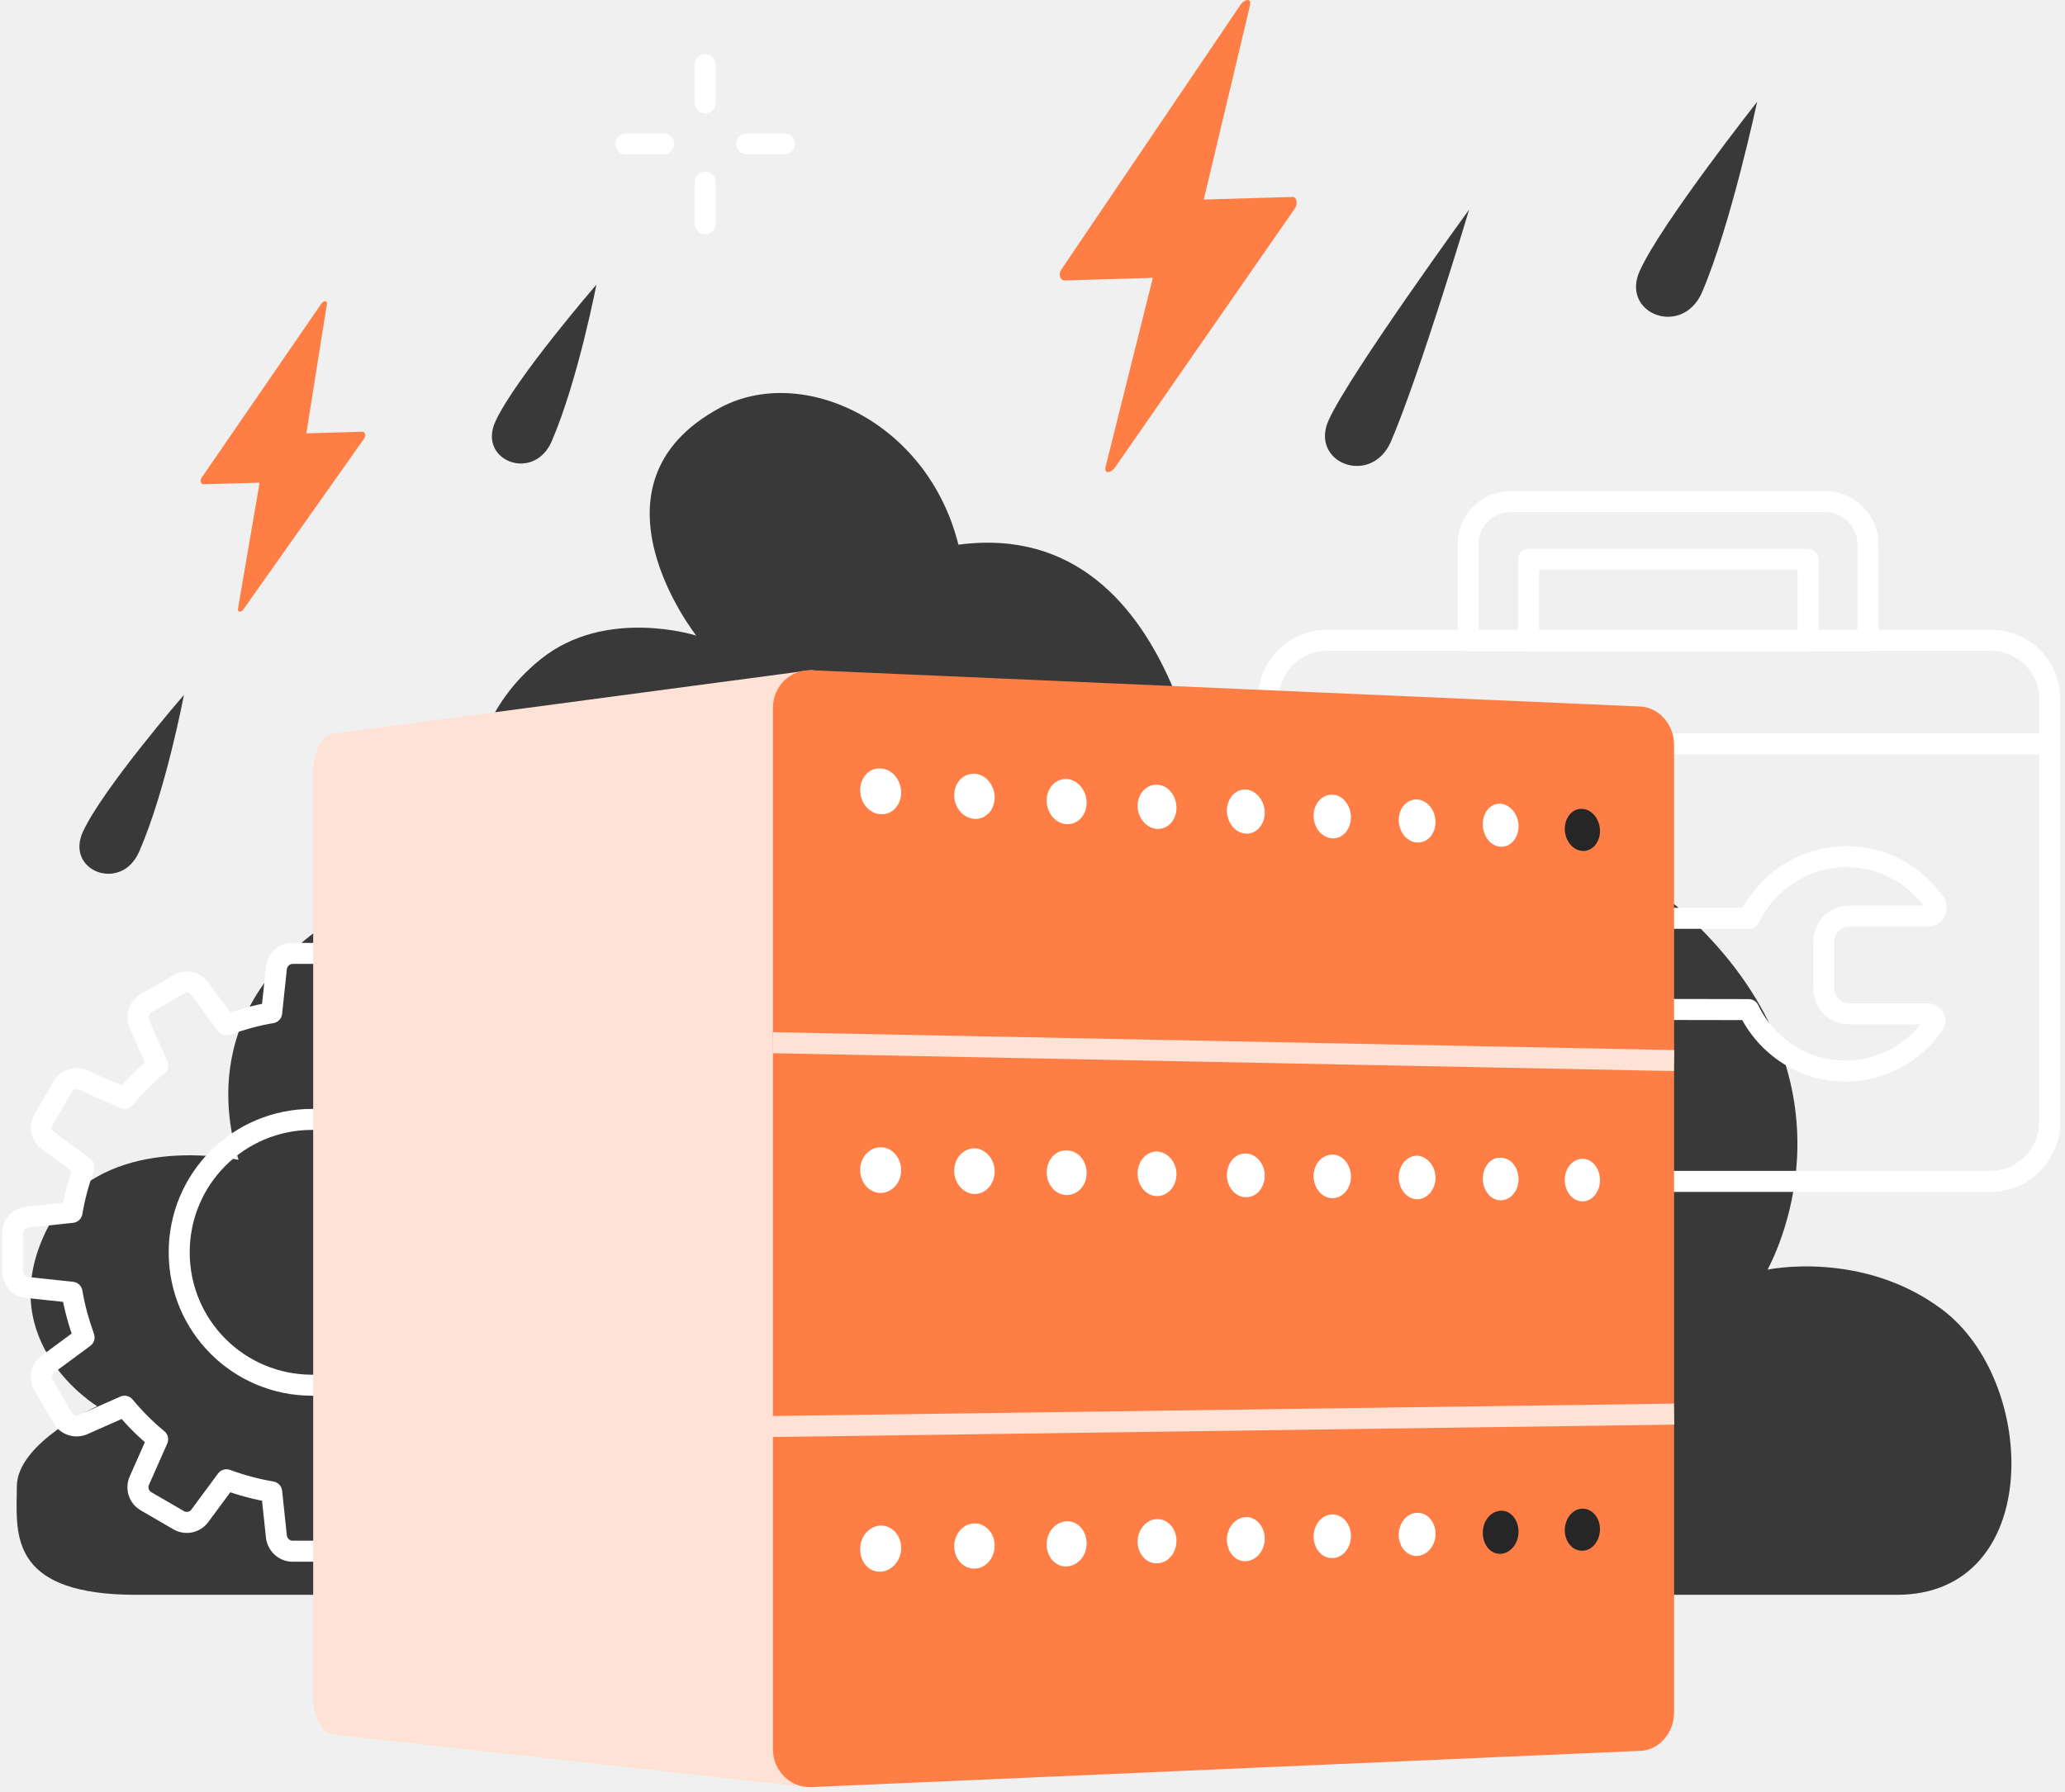
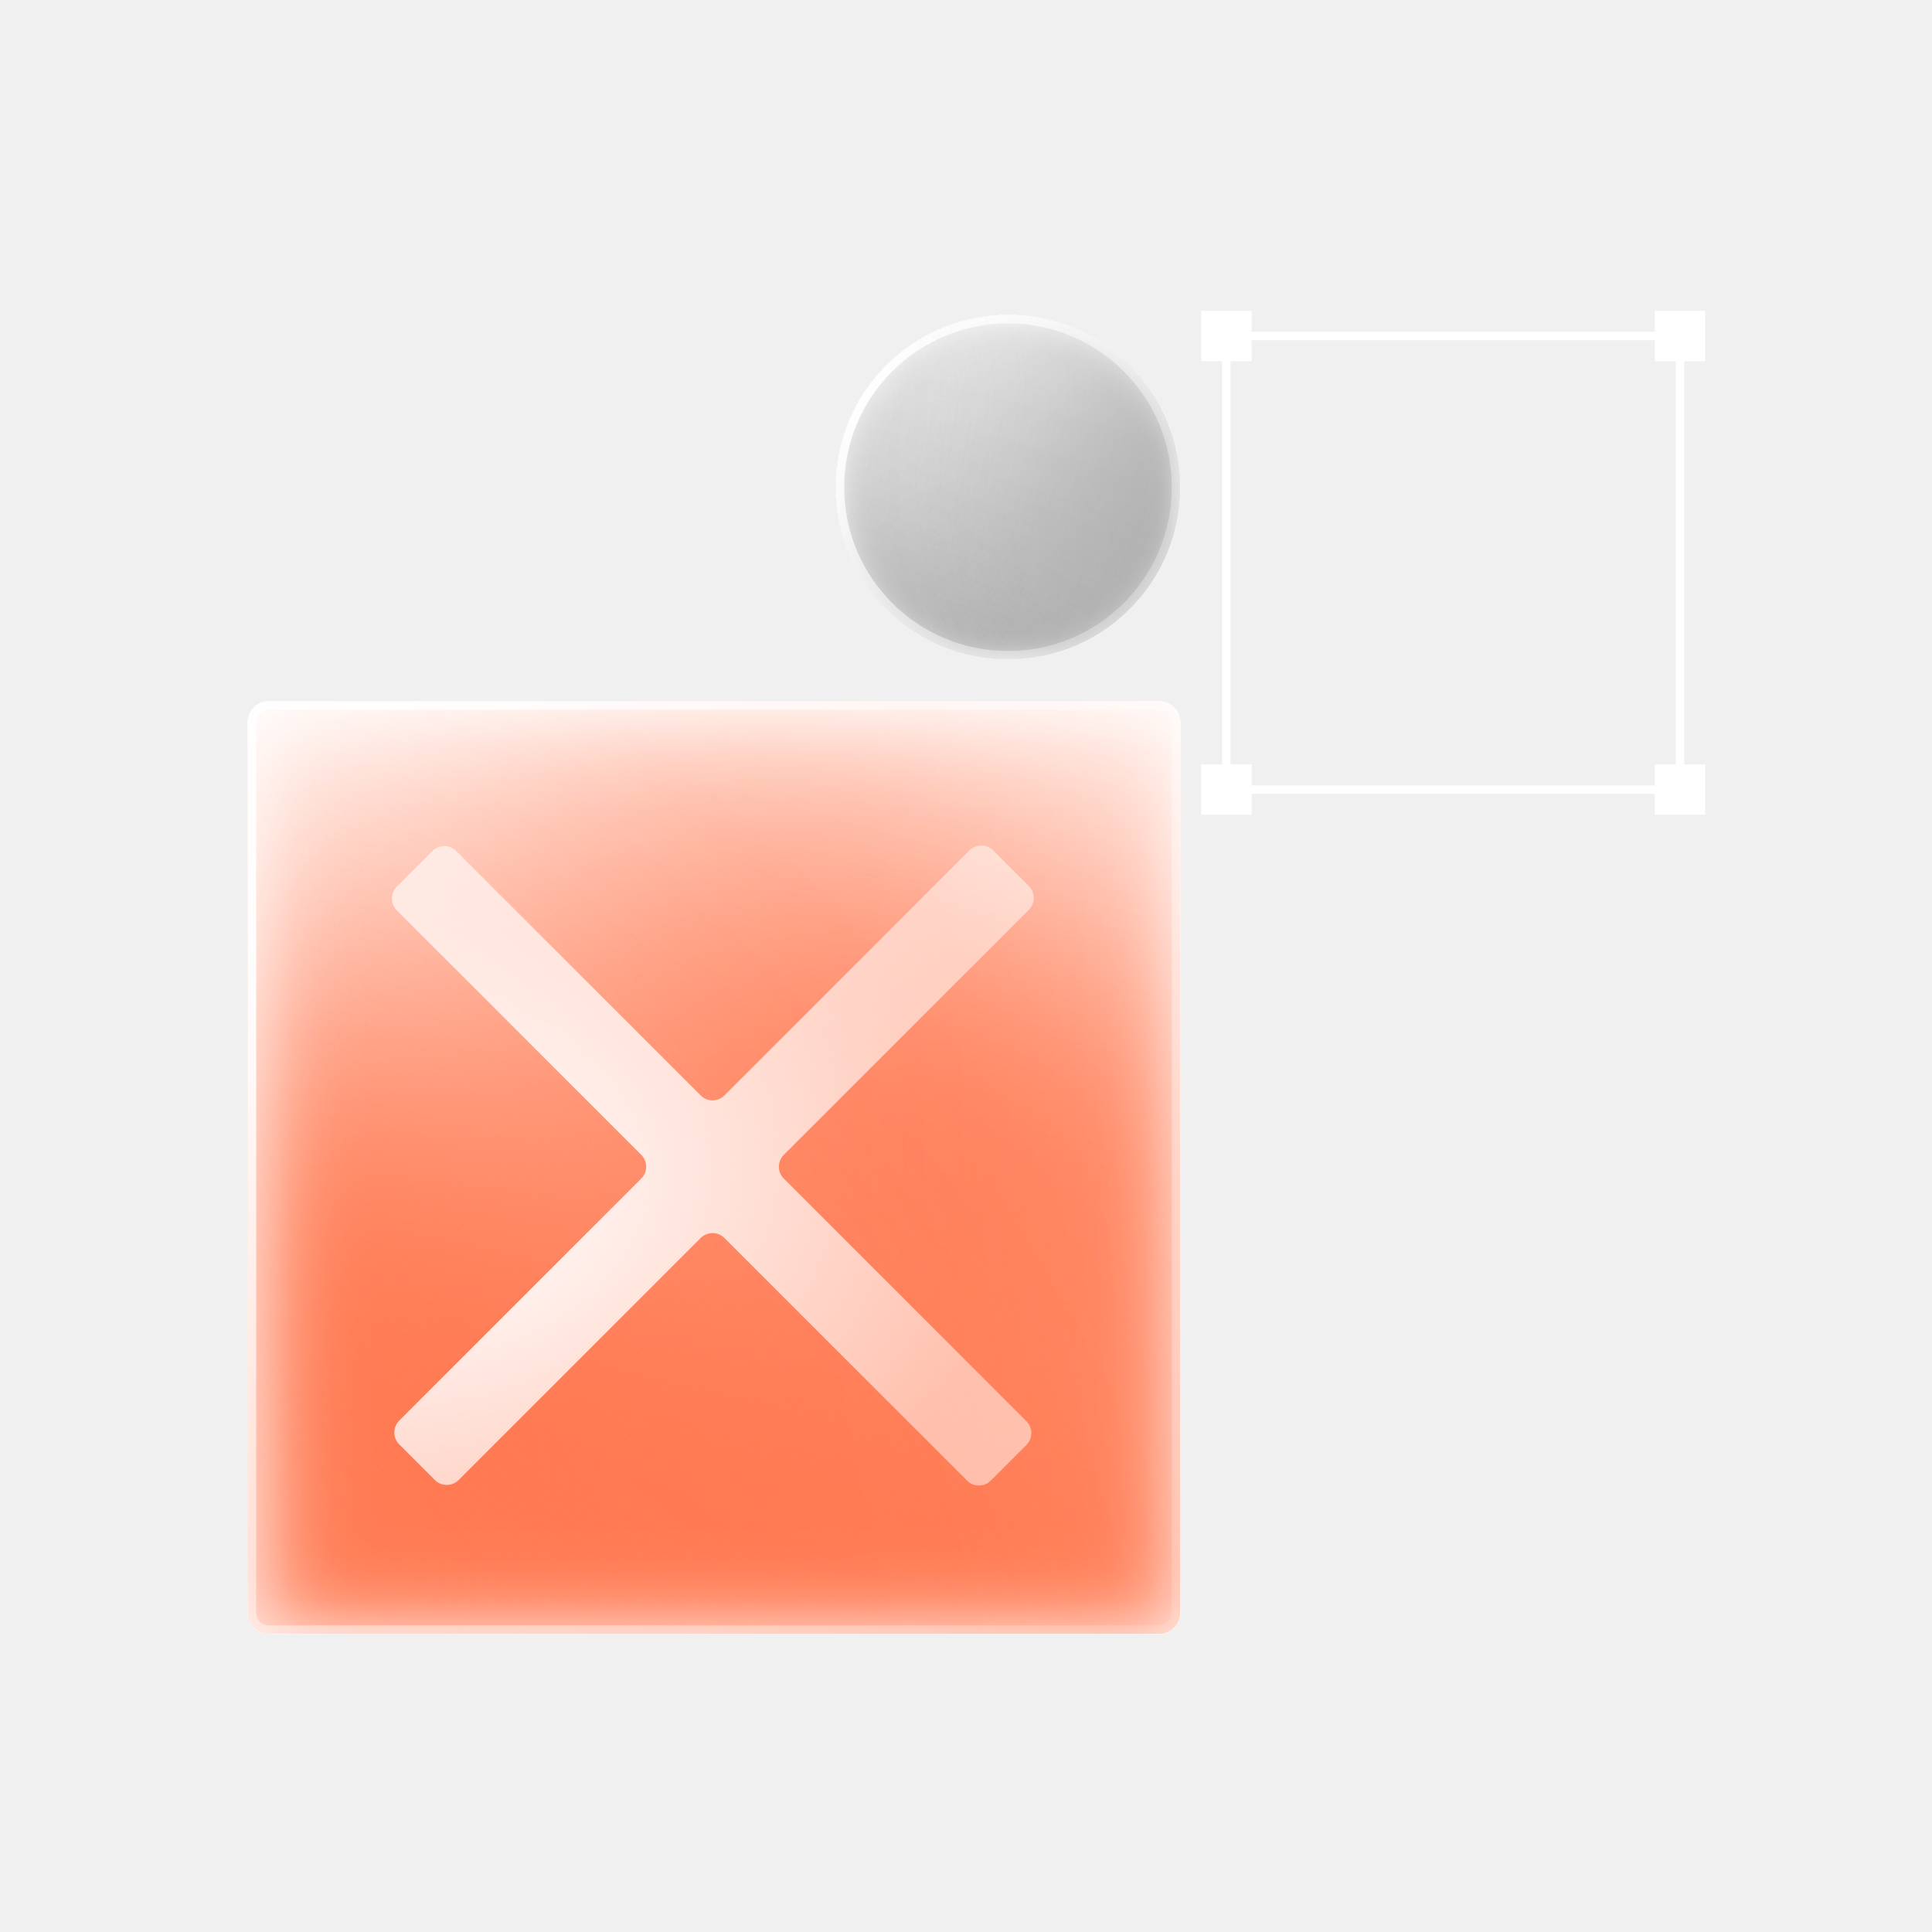
- <svg xmlns="http://www.w3.org/2000/svg" width="393" height="341" fill="none" viewBox="0 0 393 341">
-   <path fill="#393939" fill-rule="evenodd" d="M312.103 51.487c4.1-9 22.3-32.1 22.3-32.1s-5 23.5-10.5 36.3c-3.8 8.6-15.6 4-11.8-4.2Zm-59.201 28.4c4.1-8.9 26.7-40 26.7-40s-9.4 31.4-14.9 44.2c-3.8 8.6-15.6 4-11.8-4.2Zm-217.9 52.398s-15.4 17.8-19.2 26c-3.5 7.5 7.3 11.7 10.7 3.8 5.1-11.7 8.5-29.8 8.5-29.8Zm-9.1 171.302h335.1c28 0 27-40.7 8.5-54.4-15.2-11.3-33.1-7.5-33.1-7.5 3.9-7.5 16.6-38.7-16.4-68.4-25.1-22.6-89.2-10.6-89.2-10.6s-4-64.9-48.4-59c-5.9-23.6-29.8-34.4-45.3-26.1-27.3 14.6-4.6 43.4-4.6 43.4s-17.2-5.5-29.6 4.5c-21.5 17.3-10.8 45.6-10.8 45.6s-9.7-6.4-22.7.4c-32.4 16.9-26.2 42.3-24 49.3-5.6-1.1-28.5-4-36.9 14.1-9.7 20.9 10 32.8 10 32.8s-15.3 6.9-15.3 15.3c0 .595-.01 1.209-.021 1.836-.141 8.231-.322 18.764 22.721 18.764Z" clip-rule="evenodd" />
-   <path stroke="#fff" stroke-linecap="round" stroke-linejoin="round" stroke-width="4" d="M366.803 192.988h-14.9c-2.6 0-4.8-2.1-4.8-4.8v-9c0-2.6 2.1-4.8 4.8-4.8h15c1.3 0 2-1.4 1.3-2.5-3.8-5.5-10.3-9.1-17.6-8.8-7.7.3-14.5 5-17.7 11.7l-58.3.1c-5.1 0-9.5 3.7-9.4 8.8.1 5 4.1 8.4 9.1 8.4l58.5.1c3.3 6.9 10.3 11.7 18.4 11.7 6.8 0 12.9-3.4 16.6-8.6 1-.9.2-2.3-1-2.3v0Z" clip-rule="evenodd" />
-   <path fill="#fff" d="M378.802 222.887a2 2 0 0 0 0 4v-4Zm11.3-9.2 2 .032v-.032h-2Zm-148.5-74.1a2 2 0 0 0 0 4v-4Zm148.4 4a2 2 0 0 0 0-4v4Zm-11.2 79.3h-126.2v4h126.2v-4Zm-126.2 0a9.182 9.182 0 0 1-9.2-9.2h-4c0 7.304 5.896 13.2 13.2 13.2v-4Zm-9.2-9.2v-80.6h-4v80.6h4Zm0-80.6c0-5.096 4.105-9.2 9.2-9.2v-4c-7.304 0-13.2 5.895-13.2 13.2h4Zm9.2-9.2h126.3v-4h-126.3v4Zm126.3 0a9.18 9.18 0 0 1 9.2 9.2h4c0-7.305-5.895-13.2-13.2-13.2v4Zm9.2 9.2v80.6h4v-80.6h-4Zm.001 80.567c-.083 5.127-4.211 9.233-9.301 9.233v4c7.311 0 13.183-5.895 13.3-13.168l-3.999-.065Zm-146.501-70.067h148.4v-4h-148.4v4Zm148.4-4h-148.4v4h148.4v-4Z" />
-   <path stroke="#fff" stroke-linecap="round" stroke-linejoin="round" stroke-width="4" d="M347.402 95.488h-59.9c-4.5 0-8.1 3.6-8.1 8.1v18.4h76.1v-18.4c0-4.4-3.6-8.1-8.1-8.1Z" clip-rule="evenodd" />
-   <path stroke="#fff" stroke-linecap="round" stroke-linejoin="round" stroke-width="4" d="M290.902 106.488h53.2v15.5h-53.2v-15.5Z" clip-rule="evenodd" />
-   <path fill="#393939" d="M113.502 54.188s-15.4 17.8-19.2 26c-3.5 7.5 7.3 11.7 10.7 3.8 5-11.6 8.5-29.8 8.5-29.8Z" />
-   <path fill="#fff" d="m104.902 230.788-1.972.329a2 2 0 0 0 1.762 1.66l.21-1.989Zm-2.3-8.6-1.188-1.608a2 2 0 0 0-.695 2.281l1.883-.673Zm6.9-5.1-1.138-1.645a2.165 2.165 0 0 0-.05.036l1.188 1.609Zm.8-4-1.729 1.004.026.044 1.703-1.048Zm-3.6-6.2-1.736.992.007.012 1.729-1.004Zm-3.9-1.3-.787-1.838-.023.009.81 1.829Zm-7.9 3.5-1.542 1.274a1.999 1.999 0 0 0 2.353.554l-.81-1.828Zm-6.3-6.3-1.828-.81a2 2 0 0 0 .555 2.352l1.273-1.542Zm3.5-7.9 1.829.81.01-.022-1.839-.788Zm-1.3-3.9-1.004 1.729.012.007.992-1.736Zm-6.2-3.6 1.005-1.73-.012-.007-.993 1.737Zm-4 .8-1.6-1.2-.008.011 1.608 1.189Zm-5.1 6.9-.694 1.875c.835.31 1.773.03 2.303-.686l-1.609-1.189Zm-8.6-2.3-1.989.21a2 2 0 0 0 1.66 1.763l.33-1.973Zm-.9-8.5 1.99-.211-.005-.037-1.985.248Zm-13.4 0-1.984-.248-.005.037 1.99.211Zm-.9 8.5.33 1.973a2 2 0 0 0 1.66-1.763l-1.99-.21Zm-8.6 2.3-1.608 1.189a2 2 0 0 0 2.281.694l-.673-1.883Zm-5.1-6.9-1.644 1.138.036.051 1.608-1.189Zm-4-.8 1.005 1.729a.857.857 0 0 0 .044-.026l-1.049-1.703Zm-6.2 3.6.993 1.736.012-.007-1.005-1.729Zm-1.3 3.9-1.838.788.01.022 1.828-.81Zm3.5 7.9 1.274 1.542a2 2 0 0 0 .555-2.352l-1.829.81Zm-6.3 6.3-.81 1.828c.82.364 1.781.137 2.352-.554l-1.542-1.274Zm-7.9-3.5.81-1.829-.022-.009-.788 1.838Zm-3.9 1.3 1.73 1.004.007-.012-1.737-.992Zm-3.6 6.2-1.73-1.004-.006.012 1.736.992Zm.8 4-1.2 1.6.012.008 1.188-1.608Zm6.9 5.1 1.876.694c.31-.834.03-1.773-.687-2.302l-1.189 1.608Zm-2.3 8.6.21 1.989a2 2 0 0 0 1.763-1.66l-1.973-.329Zm-8.5.9-.21-1.989-.038.004.248 1.985Zm-2 12.4-1.536 1.28c.039.047.08.091.122.134l1.414-1.414Zm2 1-.248 1.984.038.005.21-1.989Zm8.5.9 1.973-.329a2 2 0 0 0-1.762-1.66l-.21 1.989Zm2.3 8.6 1.19 1.608a2 2 0 0 0 .694-2.281l-1.884.673Zm-6.9 5.1 1.139 1.644.05-.036-1.189-1.608Zm-.8 4 1.73-1.004a1.022 1.022 0 0 0-.026-.044l-1.704 1.048Zm3.6 6.2 1.737-.992-.007-.012-1.73 1.004Zm3.9 1.3.788 1.838.023-.01-.81-1.828Zm7.9-3.5 1.542-1.274a2 2 0 0 0-2.352-.555l.81 1.829Zm6.3 6.3 1.829.81a2 2 0 0 0-.555-2.352l-1.274 1.542Zm-3.5 7.9-1.828-.81-.01.022 1.838.788Zm1.3 3.9 1.005-1.73-.012-.007-.993 1.737Zm6.2 3.6-1.004 1.729.012.007.992-1.736Zm4-.8 1.6 1.2.009-.011-1.609-1.189Zm5.1-6.9.695-1.876a2 2 0 0 0-2.303.687l1.608 1.189Zm8.6 2.3 1.99-.211a2 2 0 0 0-1.66-1.762l-.33 1.973Zm.9 8.5-1.988.21c0 .013.002.025.004.038l1.984-.248Zm13.4 0 1.985.248.004-.038-1.989-.21Zm.9-8.5-.329-1.973a2 2 0 0 0-1.66 1.762l1.99.211Zm8.6-2.3 1.609-1.189a2.001 2.001 0 0 0-2.281-.695l.672 1.884Zm5.1 6.9 1.645-1.139-.036-.05-1.609 1.189Zm4 .8-1.004-1.73-.044.027 1.048 1.703Zm6.2-3.6-.992-1.737-.012.007 1.004 1.73Zm1.3-3.9 1.839-.788-.01-.022-1.829.81Zm-3.5-7.9-1.273-1.542a2 2 0 0 0-.555 2.352l1.828-.81Zm6.3-6.3.81-1.829a2 2 0 0 0-2.352.555l1.542 1.274Zm7.9 3.5-.81 1.828a.229.229 0 0 0 .023.01l.787-1.838Zm3.9-1.3-1.729-1.004-.007.012 1.736.992Zm3.6-6.2 1.73 1.004.007-.012-1.737-.992Zm-.8-4 1.2-1.6-.011-.009-1.189 1.609Zm-6.9-5.1-1.875-.695a2 2 0 0 0 .687 2.303l1.188-1.608Zm2.3-8.6-.21-1.989a2 2 0 0 0-1.762 1.66l1.972.329Zm8.5-.9-.181-1.992-.029.003.21 1.989Zm2.4-1.7-1.789-.895-.038.083 1.827.812Zm.3-8.6-1.996-.125c-.002.042-.004.083-.004.125h2Zm-31.4 3.601h-2v.015l2-.015Zm28.911-8.69-8.5-.9-.421 3.978 8.5.9.421-3.978Zm-6.738.76c-.524-3.145-1.36-6.063-2.389-8.944l-3.767 1.346c.971 2.718 1.735 5.401 2.211 8.256l3.945-.658Zm-3.084-6.663 6.9-5.1-2.377-3.217-6.9 5.101 2.377 3.216Zm6.85-5.064c2.231-1.545 2.684-4.548 1.365-6.692l-3.407 2.096c.281.456.133 1.052-.235 1.307l2.277 3.289Zm1.391-6.648-3.6-6.2-3.459 2.008 3.6 6.2 3.459-2.008Zm-3.593-6.188c-1.326-2.321-4.131-3.129-6.424-2.146l1.575 3.676a1.091 1.091 0 0 1 1.376.454l3.473-1.984Zm-6.447-2.137-7.9 3.5 1.62 3.657 7.9-3.5-1.62-3.657Zm-5.548 4.055a48.879 48.879 0 0 0-6.568-6.568l-2.547 3.084a44.825 44.825 0 0 1 6.031 6.032l3.084-2.548Zm-6.013-4.216 3.5-7.9-3.657-1.62-3.5 7.9 3.657 1.62Zm3.51-7.922c.982-2.294.174-5.099-2.146-6.425l-1.985 3.473c.48.274.671.869.454 1.376l3.677 1.576Zm-2.134-6.418-6.2-3.6-2.009 3.459 6.2 3.6 2.009-3.459Zm-6.212-3.607a5.08 5.08 0 0 0-6.593 1.337l3.2 2.4a1.08 1.08 0 0 1 1.408-.264l1.985-3.473Zm-6.601 1.348-5.1 6.9 3.217 2.378 5.1-6.9-3.217-2.378Zm-2.797 6.213a49.262 49.262 0 0 0-8.966-2.397l-.657 3.946a45.185 45.185 0 0 1 8.234 2.202l1.389-3.751Zm-7.306-.635-.9-8.5-3.978.421.9 8.5 3.978-.421Zm-.904-8.537c-.319-2.549-2.424-4.552-5.085-4.552v4c.54 0 1.034.397 1.116 1.048l3.969-.496Zm-5.085-4.552h-7.2v4h7.2v-4Zm-7.2 0c-2.66 0-4.766 2.003-5.084 4.552l3.969.496c.081-.651.575-1.048 1.115-1.048v-4Zm-5.088 4.589-.9 8.5 3.977.421.9-8.5-3.977-.421Zm.76 6.738c-3.146.524-6.063 1.36-8.944 2.389l1.345 3.767c2.719-.971 5.401-1.735 8.256-2.21l-.657-3.946Zm-6.663 3.084-5.1-6.9-3.217 2.378 5.1 6.9 3.217-2.378Zm-5.064-6.85c-1.545-2.231-4.549-2.684-6.693-1.364l2.096 3.406c.457-.281 1.053-.133 1.308.235l3.289-2.277Zm-6.649-1.391-6.2 3.6 2.009 3.459 6.2-3.6-2.009-3.459Zm-6.188 3.593c-2.32 1.326-3.129 4.131-2.146 6.425l3.677-1.576a1.09 1.09 0 0 1 .454-1.376l-1.985-3.473Zm-2.136 6.447 3.5 7.9 3.657-1.62-3.5-7.9-3.657 1.62Zm4.055 5.548a48.879 48.879 0 0 0-6.569 6.568l3.084 2.548a44.825 44.825 0 0 1 6.032-6.032l-2.547-3.084Zm-4.216 6.013-7.9-3.5-1.62 3.657 7.9 3.5 1.62-3.657Zm-7.923-3.509c-2.293-.983-5.098-.175-6.424 2.146l3.473 1.984a1.09 1.09 0 0 1 1.376-.454l1.575-3.676Zm-6.417 2.134-3.6 6.2 3.459 2.008 3.6-6.2-3.46-2.008Zm-3.607 6.212a5.079 5.079 0 0 0 1.336 6.592l2.4-3.2a1.08 1.08 0 0 1-.263-1.408l-3.473-1.984Zm1.348 6.6 6.9 5.1 2.377-3.216-6.9-5.101-2.377 3.217Zm6.213 2.797a49.236 49.236 0 0 0-2.397 8.966l3.945.658a45.253 45.253 0 0 1 2.203-8.235l-3.751-1.389Zm-.635 7.306-8.5.9.42 3.978 8.5-.9-.42-3.978Zm-8.538.904c-2.549.319-4.552 2.425-4.552 5.085h4c0-.54.397-1.034 1.048-1.116l-.496-3.969Zm-4.552 5.085v7.2h4v-7.2h-4Zm0 7.2c0 1.341.515 2.482 1.264 3.38l3.073-2.561c-.251-.301-.337-.561-.337-.819h-4Zm1.386 3.514c.766.766 1.862 1.407 3.166 1.57l.496-3.969a1.48 1.48 0 0 1-.833-.429l-2.829 2.828Zm3.204 1.575 8.5.9.42-3.978-8.5-.9-.42 3.978Zm6.738-.76c.524 3.145 1.36 6.062 2.389 8.944l3.767-1.346c-.971-2.719-1.735-5.401-2.21-8.256l-3.946.658Zm3.084 6.662-6.9 5.1 2.377 3.217 6.9-5.1-2.377-3.217Zm-6.85 5.064c-2.232 1.545-2.684 4.549-1.365 6.693l3.407-2.096c-.281-.456-.134-1.053.235-1.308l-2.277-3.289Zm-1.391 6.649 3.6 6.2 3.459-2.008-3.6-6.2-3.46 2.008Zm3.593 6.188c1.326 2.321 4.131 3.129 6.424 2.146l-1.575-3.676a1.09 1.09 0 0 1-1.376-.454l-3.473 1.984Zm6.447 2.136 7.9-3.5-1.62-3.657-7.9 3.5 1.62 3.657Zm5.547-4.054a48.937 48.937 0 0 0 6.569 6.568l2.547-3.084a44.884 44.884 0 0 1-6.032-6.032l-3.084 2.548Zm6.014 4.216-3.5 7.9 3.657 1.62 3.5-7.9-3.657-1.62Zm-3.51 7.922c-.983 2.293-.175 5.098 2.146 6.424l1.985-3.473a1.09 1.09 0 0 1-.454-1.375l-3.677-1.576Zm2.134 6.417 6.2 3.6 2.009-3.459-6.2-3.6-2.009 3.459Zm6.212 3.607a5.078 5.078 0 0 0 6.592-1.336l-3.2-2.4a1.079 1.079 0 0 1-1.407.263l-1.985 3.473Zm6.6-1.347 5.1-6.9-3.216-2.378-5.1 6.9 3.217 2.378Zm2.798-6.214a49.264 49.264 0 0 0 8.965 2.398l.658-3.946a45.187 45.187 0 0 1-8.234-2.203l-1.39 3.751Zm7.306.635.9 8.5 3.977-.421-.9-8.5-3.977.421Zm.904 8.538c.318 2.549 2.424 4.552 5.084 4.552v-4c-.54 0-1.034-.397-1.115-1.048l-3.97.496Zm5.084 4.552h7.2v-4h-7.2v4Zm7.2 0c2.66 0 4.766-2.003 5.085-4.552l-3.97-.496c-.08.651-.575 1.048-1.115 1.048v4Zm5.09-4.59.9-8.5-3.978-.421-.9 8.5 3.977.421Zm-.76-6.737c3.144-.525 6.062-1.361 8.943-2.39l-1.345-3.767c-2.72.971-5.402 1.735-8.257 2.211l.658 3.946Zm6.662-3.084 5.1 6.9 3.217-2.378-5.1-6.9-3.217 2.378Zm5.064 6.849c1.545 2.232 4.549 2.684 6.692 1.365l-2.096-3.406c-.456.28-1.052.133-1.307-.236l-3.289 2.277Zm6.649 1.391 6.2-3.6-2.009-3.459-6.2 3.6 2.009 3.459Zm6.188-3.593c2.32-1.326 3.128-4.131 2.146-6.424l-3.677 1.576a1.09 1.09 0 0 1-.454 1.375l1.985 3.473Zm2.136-6.446-3.5-7.9-3.657 1.62 3.5 7.9 3.657-1.62Zm-4.055-5.548a48.937 48.937 0 0 0 6.568-6.568l-3.084-2.548a44.884 44.884 0 0 1-6.031 6.032l2.547 3.084Zm4.216-6.014 7.9 3.5 1.62-3.657-7.9-3.5-1.62 3.657Zm7.923 3.51c2.293.983 5.098.175 6.424-2.146l-3.473-1.984a1.091 1.091 0 0 1-1.376.454l-1.575 3.676Zm6.417-2.134 3.6-6.2-3.459-2.008-3.6 6.2 3.459 2.008Zm3.607-6.212a5.078 5.078 0 0 0-1.337-6.592l-2.4 3.2c.403.302.557.894.264 1.408l3.473 1.984Zm-1.348-6.601-6.9-5.1-2.377 3.217 6.9 5.1 2.377-3.217Zm-6.213-2.797a49.162 49.162 0 0 0 2.397-8.965l-3.945-.658a45.254 45.254 0 0 1-2.203 8.234l3.751 1.389Zm.635-7.305 8.5-.9-.421-3.978-8.5.9.421 3.978Zm8.47-.897a4.925 4.925 0 0 0 4.047-2.88l-3.655-1.624a.926.926 0 0 1-.754.52l.362 3.984Zm4.008-2.798c.367-.734.511-1.554.511-2.294h-4c0 .259-.056.44-.089.505l3.578 1.789Zm.511-2.294v-7.2h-4v7.2h4Zm-.004-7.075c.174-2.774-1.922-4.894-4.448-5.21l-.496 3.969c.675.085.979.565.952.991l3.992.25Zm-58.695 26.776c-12.896 0-23.3-10.404-23.3-23.3h-4c0 15.105 12.195 27.3 27.3 27.3v-4Zm-23.3-23.3c0-12.895 10.404-23.3 23.3-23.3v-4c-15.105 0-27.3 12.196-27.3 27.3h4Zm23.3-23.3c12.895 0 23.3 10.405 23.3 23.3h4c0-15.104-12.196-27.3-27.3-27.3v4Zm23.3 23.315c.091 12.871-10.392 23.285-23.3 23.285v4c15.091 0 27.408-12.185 27.3-27.314l-4 .029Z" />
-   <path fill="#FF7E46" fill-rule="evenodd" d="m229.102 37.988 16.9-.5c.8 0 1 1.2.5 2.1l-34.3 49.4c-.8 1.1-2.1 1.3-1.8-.1l9-36-16.9.5c-.8-.1-1.1-1.2-.5-2.1l34.1-50.4c.8-1.1 2.1-1.3 1.8.1l-8.8 37Zm-170.8 44.498 10.7-.3c.5 0 .7.8.3 1.3l-22.9 32.4c-.4.7-1.3.8-1.1-.1l4.1-23.9-10.7.3c-.5 0-.7-.8-.3-1.3l22.7-33c.4-.7 1.3-.8 1.1.1l-3.9 24.5Z" clip-rule="evenodd" />
-   <path fill="#fff" d="M136.201 12.29a2 2 0 1 0-4 0h4Zm-4 7.3a2 2 0 0 0 4 0h-4Zm4.001 15.098a2 2 0 1 0-4 0h4Zm-4 7.9a2 2 0 0 0 4 0h-4Zm17.1-13.197a2 2 0 0 0 0-4v4Zm-7.2-4a2 2 0 1 0 0 4v-4Zm-15.8 4a2 2 0 0 0 0-4v4Zm-7.2-4a2 2 0 1 0 0 4v-4Zm13.099-13.102v7.3h4v-7.3h-4Zm.001 22.399v7.9h4v-7.9h-4Zm17.1-9.297h-7.2v4h7.2v-4Zm-23 0h-7.2v4h7.2v-4Z" />
-   <path fill="#FFE2D6" d="m63.302 330.188 90.9 10.1c2.3.2 4.3-3.1 4.3-7.2v-198.3c0-4.2-1.9-7.4-4.3-7.2l-90.9 12.1c-2 .2-3.7 3.4-3.7 7.3v175.9c0 3.9 1.7 7.1 3.7 7.3Z" />
-   <path fill="#FF7E46" d="m312.202 333.288-157.7 6.9c-4.1.2-7.4-3.1-7.4-7.2v-198.2c0-4.2 3.3-7.4 7.4-7.2l157.7 6.9c3.5.2 6.4 3.4 6.4 7.3v184.2c0 3.9-2.9 7.2-6.4 7.3Z" />
-   <path fill="#FFE2D6" d="m147.062 200.489 171.5 3.4.079-3.999-171.5-3.4-.079 3.999Zm-2.933 73.1 174.5-2.4-.055-4-174.5 2.4.055 4Z" />
-   <path fill="#fff" fill-rule="evenodd" d="M167.601 154.988c2.1.2 3.9-1.7 3.9-4.1 0-2.4-1.7-4.5-3.9-4.6-2.1-.2-3.9 1.7-3.9 4.1 0 2.4 1.7 4.5 3.9 4.6Zm17.9.901c2.1.1 3.8-1.7 3.8-4.1 0-2.3-1.7-4.4-3.8-4.5-2.2-.1-3.9 1.7-3.9 4.1 0 2.4 1.8 4.4 3.9 4.5Zm21.3-3.1c0 2.4-1.7 4.2-3.8 4.1-2.1-.1-3.8-2.1-3.8-4.5s1.7-4.2 3.8-4.1c2.1.1 3.8 2.2 3.8 4.5Zm13.4 4.998c2.1.1 3.7-1.7 3.7-4 0-2.4-1.7-4.4-3.7-4.4-2-.1-3.7 1.7-3.7 4s1.7 4.3 3.7 4.4Zm20.5-3.098c0 2.3-1.6 4.1-3.6 4-2-.1-3.6-2.1-3.6-4.4 0-2.3 1.6-4.1 3.6-4 1.9.1 3.6 2.1 3.6 4.4Zm12.9 4.9c1.9.1 3.5-1.7 3.5-4s-1.6-4.3-3.5-4.3c-2-.1-3.6 1.7-3.6 4s1.6 4.2 3.6 4.3Zm16.1.799c1.9.1 3.5-1.6 3.5-3.9s-1.6-4.2-3.5-4.3c-1.9-.1-3.5 1.6-3.5 3.9s1.6 4.2 3.5 4.3Zm15.9.8c1.9.1 3.4-1.7 3.4-3.9s-1.5-4.1-3.4-4.3c-1.9-.1-3.4 1.6-3.4 3.9s1.5 4.2 3.4 4.3Z" clip-rule="evenodd" />
-   <path fill="#262626" d="M304.501 158.188c0 2.2-1.5 3.9-3.3 3.8-1.9-.1-3.4-2-3.4-4.2s1.5-4 3.4-3.8c1.8.1 3.3 2 3.3 4.2Z" />
-   <path fill="#fff" fill-rule="evenodd" d="M167.601 227.088c2.1 0 3.9-1.9 3.9-4.3s-1.7-4.4-3.9-4.4c-2.1 0-3.9 1.9-3.9 4.3s1.7 4.4 3.9 4.4Zm17.901.2c2.1 0 3.8-1.9 3.8-4.3 0-2.3-1.7-4.3-3.8-4.4-2.2 0-3.9 1.9-3.9 4.3s1.8 4.4 3.9 4.4Zm21.299-3.999c0 2.4-1.7 4.2-3.8 4.2-2.1 0-3.8-2-3.8-4.3 0-2.4 1.7-4.3 3.8-4.2 2.1 0 3.8 1.9 3.8 4.3Zm13.4 4.399c2.1 0 3.7-1.9 3.7-4.2 0-2.3-1.7-4.2-3.7-4.3-2 0-3.7 1.8-3.7 4.2 0 2.4 1.7 4.3 3.7 4.3Zm20.5-3.9c0 2.3-1.6 4.2-3.6 4.1-2 0-3.6-1.9-3.6-4.2 0-2.3 1.6-4.2 3.6-4.1 1.9 0 3.6 1.9 3.6 4.2Zm12.9 4.298c1.9 0 3.5-1.8 3.5-4.1s-1.6-4.2-3.5-4.2c-2 0-3.6 1.8-3.6 4.1s1.6 4.2 3.6 4.2Zm19.6-3.897c0 2.3-1.6 4.1-3.5 4.1s-3.5-1.9-3.5-4.2c0-2.3 1.6-4.1 3.5-4.1 1.9.1 3.5 2 3.5 4.2Zm12.4 4.299c1.9 0 3.4-1.8 3.4-4 0-2.3-1.5-4.1-3.4-4.1-1.9-.1-3.4 1.7-3.4 4 0 2.2 1.5 4.1 3.4 4.1Z" clip-rule="evenodd" />
-   <path fill="#fff" d="M304.501 224.688c0 2.2-1.5 4-3.3 4-1.9 0-3.4-1.8-3.4-4.1 0-2.2 1.5-4 3.4-4 1.8 0 3.3 1.8 3.3 4.1Z" />
-   <path fill="#fff" fill-rule="evenodd" d="M237.101 297.189c2-.1 3.6-2 3.6-4.3s-1.7-4.2-3.6-4.1c-2 .1-3.6 2-3.6 4.3s1.6 4.2 3.6 4.1Zm-13.2-3.901c0 2.3-1.6 4.3-3.7 4.3-2 .1-3.7-1.8-3.7-4.1s1.7-4.3 3.7-4.3c2-.1 3.7 1.8 3.7 4.1Zm-20.9 4.901c2.1-.1 3.8-2 3.8-4.4 0-2.4-1.7-4.3-3.8-4.2-2.1.1-3.8 2-3.8 4.4 0 2.4 1.7 4.3 3.8 4.2Zm-13.699-4c0 2.4-1.7 4.4-3.8 4.4-2.1.1-3.9-1.8-3.9-4.2 0-2.4 1.7-4.4 3.9-4.4 2.1 0 3.8 1.9 3.8 4.2Zm-17.801.502c0 2.4-1.8 4.4-3.9 4.5-2.2.1-3.9-1.8-3.9-4.3s1.8-4.4 3.9-4.5c2.2 0 3.9 1.9 3.9 4.3Zm98.201 1.497c1.9-.1 3.5-1.9 3.5-4.2 0-2.3-1.6-4.1-3.5-4-1.9 0-3.5 1.9-3.5 4.2 0 2.3 1.6 4.1 3.5 4Zm-16.1.4c1.9 0 3.5-1.9 3.5-4.2 0-2.3-1.6-4.1-3.5-4.1-2 0-3.6 1.9-3.6 4.2 0 2.3 1.6 4.2 3.6 4.1Z" clip-rule="evenodd" />
-   <path fill="#262626" fill-rule="evenodd" d="M301.201 295.188c1.8 0 3.3-1.9 3.3-4.1 0-2.2-1.5-3.9-3.3-3.9-1.9 0-3.4 1.9-3.4 4.1 0 2.2 1.5 4 3.4 3.9Zm-15.6.598c1.9-.1 3.4-2 3.4-4.2 0-2.3-1.5-4.1-3.4-4-1.9.1-3.4 1.9-3.4 4.2 0 2.3 1.5 4.1 3.4 4Z" clip-rule="evenodd" />
+ <svg xmlns="http://www.w3.org/2000/svg" width="230" height="230" fill="none">
+   <g filter="url(#a)">
+     <mask id="b" style="mask-type:alpha" maskUnits="userSpaceOnUse" x="29" y="83" width="112" height="112">
+       <path d="M138 83.5a2.5 2.5 0 0 1 2.5 2.5v106a2.5 2.5 0 0 1-2.5 2.5H32a2.5 2.5 0 0 1-2.5-2.5V86a2.5 2.5 0 0 1 2.5-2.5h106z" fill="#000" />
+     </mask>
+     <g mask="url(#b)">
+       <mask id="d" style="mask-type:alpha" maskUnits="userSpaceOnUse" x="-72" y="24" width="466" height="262">
+         <path fill="#fff" d="M-71.01 24.768h464.386v261.217H-71.01z" />
+         <path stroke="url(#c)" d="M-71.01 24.768h464.386v261.217H-71.01z" />
+       </mask>
+       <g mask="url(#d)">
+         <path fill="#fff" stroke="url(#e)" d="M-70.511 25.269h463.386v260.217H-70.511z" />
+         <g filter="url(#f)">
+           <path d="M108.405 203.778c75.545 17.782 142.871 28.386 135.74 58.683-7.131 30.296-74.154 40.441-149.699 22.659C18.901 267.339-30.932 213.17-23.8 182.874c7.131-30.296 56.66 3.122 132.206 20.904z" fill="#FF764D" />
+           <path d="M-23.314 182.988c.874-3.713 2.386-6.404 4.476-8.271 2.09-1.866 4.801-2.947 8.141-3.362 6.711-.835 15.84 1.025 27.2 4.42 22.644 6.769 54.008 19.598 91.787 28.49 37.804 8.898 73.475 15.984 98.827 24.634 12.678 4.326 22.712 9.024 29.126 14.493 3.202 2.73 5.484 5.636 6.751 8.766 1.265 3.123 1.533 6.496.664 10.188-1.741 7.397-7.148 13.614-15.54 18.505-8.394 4.891-19.734 8.43-33.242 10.475-27.012 4.088-62.589 2.187-100.316-6.693-37.69-8.871-68.955-26.817-89.9-46.309-10.473-9.746-18.353-19.867-23.17-29.419-4.82-9.558-6.55-18.499-4.804-25.917z" stroke="url(#g)" />
+         </g>
+         <g filter="url(#h)">
+           <path d="M254.078 141.85C326.852 58.644 382.405-21.375 432.286 22.252c49.881 43.628 31.323 146.447-41.452 229.654s-196.104 90.612-245.985 46.985c-49.881-43.627 36.454-73.834 109.229-157.041z" fill="#FF764D" />
+           <path d="M145.178 298.515c-12.393-10.839-16.215-20.737-14.051-30.761 2.182-10.104 10.465-20.478 22.687-32.18 12.211-11.692 28.239-24.608 45.808-39.841 17.556-15.221 36.617-32.727 54.832-53.553 36.419-41.639 68.455-82.39 97.638-107.311 14.587-12.457 28.403-20.904 41.637-23.546 13.196-2.634 25.866.494 38.228 11.306 24.756 21.652 32.591 58.052 25.106 99.519-7.482 41.456-30.267 87.881-66.605 129.428-36.3 41.504-85.214 64.107-131.275 70.891-46.081 6.786-89.214-2.27-114.005-23.952z" stroke="url(#i)" />
+         </g>
+         <g filter="url(#j)">
+           <path d="M109.308 143.863c75.545 17.782 142.871 28.387 135.74 58.683s-74.153 40.441-149.699 22.659c-75.545-17.781-125.377-71.95-118.246-102.246 7.13-30.296 56.66 3.123 132.205 20.904z" fill="#FF764D" />
+           <path d="M-22.41 123.073c.873-3.713 2.386-6.404 4.475-8.27 2.09-1.867 4.801-2.947 8.142-3.363 6.71-.835 15.839 1.025 27.2 4.421 22.643 6.768 54.007 19.597 91.787 28.49 37.803 8.898 73.474 15.983 98.826 24.633 12.678 4.326 22.712 9.024 29.127 14.493 3.202 2.73 5.483 5.637 6.751 8.766 1.265 3.123 1.533 6.496.664 10.188-1.741 7.397-7.149 13.614-15.541 18.505-8.394 4.891-19.734 8.43-33.241 10.475-27.013 4.089-62.59 2.188-100.316-6.692-37.69-8.872-68.956-26.818-89.9-46.309-10.474-9.746-18.354-19.868-23.17-29.42-4.82-9.558-6.55-18.499-4.805-25.917z" stroke="url(#k)" />
+         </g>
+         <g filter="url(#l)">
+           <path d="M189.127 124.307c75.546 17.781 142.871 28.386 135.74 58.682-7.131 30.297-74.153 40.442-149.698 22.66-75.546-17.782-125.378-71.95-118.247-102.246 7.131-30.296 56.66 3.122 132.205 20.904z" fill="#FF764D" />
+           <path d="M57.409 103.517c.874-3.713 2.386-6.404 4.476-8.27 2.09-1.867 4.8-2.948 8.141-3.364 6.71-.835 15.839 1.025 27.2 4.421 22.643 6.769 54.007 19.598 91.787 28.49 37.804 8.898 73.474 15.984 98.827 24.634 12.678 4.326 22.711 9.024 29.126 14.492 3.202 2.73 5.483 5.637 6.751 8.767 1.265 3.123 1.533 6.496.664 10.188-1.741 7.397-7.148 13.614-15.541 18.504-8.393 4.892-19.733 8.431-33.241 10.475-27.013 4.089-62.589 2.188-100.316-6.692-37.689-8.871-68.955-26.818-89.9-46.309-10.473-9.746-18.354-19.868-23.17-29.419-4.82-9.558-6.55-18.5-4.804-25.917z" stroke="url(#m)" />
+         </g>
+         <g filter="url(#n)">
+           <path d="M83.506 356.585C25.72 456.672-157.286 500.694-217.964 465.662c-60.677-35.032-63.021-144.568-5.236-244.655 57.785-100.087 183.678-132.15 244.355-97.119 60.677 35.032 120.136 132.61 62.35 232.697z" fill="url(#o)" />
+           <path d="M20.905 124.322c30.238 17.458 60.194 50.519 75.38 91.693 15.179 41.157 15.6 90.417-13.212 140.32C54.27 406.224-5.79 442.197-66.295 461.316c-30.242 9.557-60.566 14.894-87.106 15.657-26.554.763-49.261-3.054-64.313-11.744-30.129-17.395-45.846-53.331-46.791-97.509-.945-44.168 12.884-96.486 41.738-146.463 28.826-49.927 74.642-82.893 120.825-99.007 46.201-16.12 92.68-15.346 122.847 2.072z" stroke="url(#p)" />
+         </g>
+         <g filter="url(#q)">
+           <path d="M429.433 37.92c81.72 81.72 76.876 269.885 27.333 319.427-49.542 49.543-155.952 23.458-237.673-58.263S138.984 87.462 188.527 37.919c49.543-49.542 159.185-81.72 240.906 0z" fill="url(#r)" />
+           <path d="M188.881 38.273c24.689-24.69 64.377-45.068 108.078-49.08 43.684-4.01 91.374 8.333 132.12 49.08 40.734 40.734 59.936 108.058 62.745 171.449 1.404 31.685-1.29 62.357-7.422 88.19-6.136 25.847-15.699 46.792-27.989 59.082-24.6 24.6-63.379 30.481-106.297 19.96-42.908-10.519-89.863-37.417-130.67-78.224-40.765-40.765-60.75-93.553-64.361-142.332-3.613-48.799 9.164-93.494 33.796-118.125z" stroke="url(#s)" />
+         </g>
+       </g>
+       <path d="M139.502 86c0-.83-.672-1.502-1.502-1.502H32c-.83 0-1.502.672-1.502 1.502v106c0 .83.672 1.502 1.502 1.502h106c.83 0 1.502-.672 1.502-1.502V86zm.996 106a2.499 2.499 0 0 1-2.498 2.498H32A2.498 2.498 0 0 1 29.502 192V86A2.498 2.498 0 0 1 32 83.502h106A2.498 2.498 0 0 1 140.498 86v106z" fill="url(#t)" />
+       <path d="M115.41 101.24a2 2 0 0 1 2.829 0l4.242 4.242a2 2 0 0 1 0 2.829l-29.17 29.17a2 2 0 0 0 0 2.828l28.881 28.882a2 2 0 0 1 0 2.829l-4.242 4.242a2 2 0 0 1-2.829 0l-28.882-28.881a2 2 0 0 0-2.828 0l-28.812 28.812a2 2 0 0 1-2.829 0l-4.242-4.243a2 2 0 0 1 0-2.828l28.812-28.813a2 2 0 0 0 0-2.828l-29.1-29.101a2 2 0 0 1 0-2.829l4.241-4.242a2 2 0 0 1 2.83 0l29.1 29.101a2 2 0 0 0 2.828 0l29.171-29.17z" fill="url(#u)" />
+     </g>
+   </g>
+   <path d="M143 91h6v6h-6v-6zM197 91h6v6h-6v-6zM143 37h6v6h-6v-6zM197 37h6v6h-6v-6z" fill="#fff" />
+   <path d="M200.5 39.5v55h-55v-55h55zm-54 54h53v-53h-53v53z" fill="#fff" />
+   <g filter="url(#v)">
+     <mask id="w" style="mask-type:alpha" maskUnits="userSpaceOnUse" x="99" y="37" width="42" height="42">
+       <path d="M120.001 37.5c11.322 0 20.501 9.179 20.501 20.501 0 11.322-9.179 20.501-20.501 20.501-11.322 0-20.501-9.179-20.501-20.501 0-11.322 9.179-20.501 20.501-20.501z" fill="#000" />
+     </mask>
+     <g mask="url(#w)">
+       <mask id="x" style="mask-type:alpha" maskUnits="userSpaceOnUse" x="57" y="15" width="161" height="91">
+         <path fill="#fff" d="M57.175 15.165h160.232v90.13H57.175z" />
+       </mask>
+       <g mask="url(#x)">
+         <path fill="#fff" d="M57.176 15.165h160.232v90.13H57.176z" />
+         <g filter="url(#y)">
+           <path d="M119.082 76.932c26.066 6.135 49.296 9.794 46.835 20.248-2.46 10.453-25.585 13.954-51.652 7.818-26.066-6.135-43.26-24.825-40.8-35.279 2.461-10.453 19.55 1.078 45.617 7.213z" fill="#AAA" />
+         </g>
+         <g filter="url(#z)">
+           <path d="M127.013 53.302c25.11-28.71 44.278-56.32 61.489-41.266 17.211 15.053 10.808 50.53-14.302 79.24-25.111 28.709-67.664 31.264-84.875 16.211s12.578-25.475 37.688-54.185z" fill="#AAA" />
+         </g>
+         <g filter="url(#A)">
+           <path d="M116.951 85.236c32.367 20.178 62.694 34.667 50.598 54.07-12.096 19.404-48.141 18.776-80.508-1.402s-41.717-61.77-29.62-81.173c12.096-19.404 27.163 8.327 59.53 28.505z" fill="#AAA" />
+         </g>
+         <g filter="url(#B)">
+           <path d="M87.88 92.114c26.067 6.136 49.297 9.795 46.836 20.248-2.46 10.454-25.586 13.954-51.652 7.819-26.066-6.136-43.26-24.826-40.8-35.28 2.46-10.453 19.55 1.078 45.616 7.213z" fill="#AAA" />
+         </g>
+         <g filter="url(#C)">
+           <path d="M252.305 56.727c28.197 28.197 26.526 93.121 9.432 110.216-17.095 17.094-53.81 8.093-82.007-20.104-28.197-28.197-27.641-73.018-10.547-90.112 17.095-17.094 54.925-28.197 83.122 0z" fill="url(#D)" />
+         </g>
+         <g filter="url(#E)">
+           <path d="M55.002 107.804c19.938 34.534 83.083 49.723 104.019 37.636 20.936-12.088 21.745-49.882 1.806-84.416-19.938-34.534-63.376-45.597-84.312-33.51-20.936 12.088-41.452 45.756-21.513 80.29z" fill="url(#F)" />
+         </g>
+         <g filter="url(#G)">
+           <path d="M176.495 59.945c26.066 6.136 49.296 9.795 46.835 20.248-2.46 10.454-25.585 13.954-51.652 7.819-26.066-6.136-43.26-24.826-40.799-35.28 2.46-10.453 19.55 1.078 45.616 7.213z" fill="#AAA" />
+         </g>
+       </g>
+       <path d="M139.502 58.001c0-10.77-8.731-19.501-19.501-19.501-10.77 0-19.501 8.73-19.501 19.501 0 10.77 8.731 19.501 19.501 19.501 10.77 0 19.501-8.73 19.501-19.501zm1 0c0 11.322-9.179 20.501-20.501 20.501-11.322 0-20.501-9.179-20.501-20.501 0-11.322 9.179-20.501 20.501-20.501 11.322 0 20.501 9.179 20.501 20.501z" fill="url(#H)" />
+     </g>
+   </g>
+   <defs>
+     <filter id="y" x="31.504" y="23.777" width="176.319" height="125.971" filterUnits="userSpaceOnUse" color-interpolation-filters="sRGB">
+       <feFlood flood-opacity="0" result="BackgroundImageFix" />
+       <feBlend in="SourceGraphic" in2="BackgroundImageFix" result="shape" />
+       <feGaussianBlur stdDeviation="20.863" result="effect1_foregroundBlur_35_16" />
+     </filter>
+     <filter id="a" x="29.5" y="83.5" width="112.135" height="112.135" filterUnits="userSpaceOnUse" color-interpolation-filters="sRGB">
+       <feFlood flood-opacity="0" result="BackgroundImageFix" />
+       <feBlend in="SourceGraphic" in2="BackgroundImageFix" result="shape" />
+       <feColorMatrix in="SourceAlpha" values="0 0 0 0 0 0 0 0 0 0 0 0 0 0 0 0 0 0 127 0" result="hardAlpha" />
+       <feOffset dx="1.135" dy="1.135" />
+       <feGaussianBlur stdDeviation="5.673" />
+       <feComposite in2="hardAlpha" operator="arithmetic" k2="-1" k3="1" />
+       <feColorMatrix values="0 0 0 0 1 0 0 0 0 1 0 0 0 0 1 0 0 0 0.8 0" />
+       <feBlend in2="shape" result="effect1_innerShadow_35_16" />
+     </filter>
+     <filter id="j" x="-153.304" y="-18.988" width="528.6" height="382.683" filterUnits="userSpaceOnUse" color-interpolation-filters="sRGB">
+       <feFlood flood-opacity="0" result="BackgroundImageFix" />
+       <feBlend in="SourceGraphic" in2="BackgroundImageFix" result="shape" />
+       <feGaussianBlur stdDeviation="64.865" result="effect1_foregroundBlur_35_16" />
+     </filter>
+     <filter id="l" x="-21.593" y="13.348" width="424.817" height="278.899" filterUnits="userSpaceOnUse" color-interpolation-filters="sRGB">
+       <feFlood flood-opacity="0" result="BackgroundImageFix" />
+       <feBlend in="SourceGraphic" in2="BackgroundImageFix" result="shape" />
+       <feGaussianBlur stdDeviation="38.919" result="effect1_foregroundBlur_35_16" />
+     </filter>
+     <filter id="n" x="-365.051" y="10.187" width="572.081" height="567.381" filterUnits="userSpaceOnUse" color-interpolation-filters="sRGB">
+       <feFlood flood-opacity="0" result="BackgroundImageFix" />
+       <feBlend in="SourceGraphic" in2="BackgroundImageFix" result="shape" />
+       <feGaussianBlur stdDeviation="50" result="effect1_foregroundBlur_35_16" />
+     </filter>
+     <filter id="q" x="53.981" y="-112.023" width="538.706" height="594.464" filterUnits="userSpaceOnUse" color-interpolation-filters="sRGB">
+       <feFlood flood-opacity="0" result="BackgroundImageFix" />
+       <feBlend in="SourceGraphic" in2="BackgroundImageFix" result="shape" />
+       <feGaussianBlur stdDeviation="50" result="effect1_foregroundBlur_35_16" />
+     </filter>
+     <filter id="v" x="99.5" y="37.5" width="41.387" height="41.387" filterUnits="userSpaceOnUse" color-interpolation-filters="sRGB">
+       <feFlood flood-opacity="0" result="BackgroundImageFix" />
+       <feBlend in="SourceGraphic" in2="BackgroundImageFix" result="shape" />
+       <feColorMatrix in="SourceAlpha" values="0 0 0 0 0 0 0 0 0 0 0 0 0 0 0 0 0 0 127 0" result="hardAlpha" />
+       <feOffset dx=".385" dy=".385" />
+       <feGaussianBlur stdDeviation="1.923" />
+       <feComposite in2="hardAlpha" operator="arithmetic" k2="-1" k3="1" />
+       <feColorMatrix values="0 0 0 0 1 0 0 0 0 1 0 0 0 0 1 0 0 0 0.8 0" />
+       <feBlend in2="shape" result="effect1_innerShadow_35_16" />
+     </filter>
+     <filter id="h" x="35.706" y="-84.406" width="518.925" height="503.934" filterUnits="userSpaceOnUse" color-interpolation-filters="sRGB">
+       <feFlood flood-opacity="0" result="BackgroundImageFix" />
+       <feBlend in="SourceGraphic" in2="BackgroundImageFix" result="shape" />
+       <feGaussianBlur stdDeviation="47.174" result="effect1_foregroundBlur_35_16" />
+     </filter>
+     <filter id="z" x="53.874" y="-22.559" width="174.635" height="169.463" filterUnits="userSpaceOnUse" color-interpolation-filters="sRGB">
+       <feFlood flood-opacity="0" result="BackgroundImageFix" />
+       <feBlend in="SourceGraphic" in2="BackgroundImageFix" result="shape" />
+       <feGaussianBlur stdDeviation="15.174" result="effect1_foregroundBlur_35_16" />
+     </filter>
+     <filter id="A" x="37.164" y="34.975" width="148.276" height="133.656" filterUnits="userSpaceOnUse" color-interpolation-filters="sRGB">
+       <feFlood flood-opacity="0" result="BackgroundImageFix" />
+       <feBlend in="SourceGraphic" in2="BackgroundImageFix" result="shape" />
+       <feGaussianBlur stdDeviation="7.587" result="effect1_foregroundBlur_35_16" />
+     </filter>
+     <filter id="B" x=".303" y="38.959" width="176.319" height="125.971" filterUnits="userSpaceOnUse" color-interpolation-filters="sRGB">
+       <feFlood flood-opacity="0" result="BackgroundImageFix" />
+       <feBlend in="SourceGraphic" in2="BackgroundImageFix" result="shape" />
+       <feGaussianBlur stdDeviation="20.863" result="effect1_foregroundBlur_35_16" />
+     </filter>
+     <filter id="C" x="57.264" y="-60.505" width="316.867" height="336.106" filterUnits="userSpaceOnUse" color-interpolation-filters="sRGB">
+       <feFlood flood-opacity="0" result="BackgroundImageFix" />
+       <feBlend in="SourceGraphic" in2="BackgroundImageFix" result="shape" />
+       <feGaussianBlur stdDeviation="50" result="effect1_foregroundBlur_35_16" />
+     </filter>
+     <filter id="E" x="-53.115" y="-77.213" width="328.383" height="326.761" filterUnits="userSpaceOnUse" color-interpolation-filters="sRGB">
+       <feFlood flood-opacity="0" result="BackgroundImageFix" />
+       <feBlend in="SourceGraphic" in2="BackgroundImageFix" result="shape" />
+       <feGaussianBlur stdDeviation="50" result="effect1_foregroundBlur_35_16" />
+     </filter>
+     <filter id="G" x="105.608" y="23.481" width="142.938" height="92.59" filterUnits="userSpaceOnUse" color-interpolation-filters="sRGB">
+       <feFlood flood-opacity="0" result="BackgroundImageFix" />
+       <feBlend in="SourceGraphic" in2="BackgroundImageFix" result="shape" />
+       <feGaussianBlur stdDeviation="12.518" result="effect1_foregroundBlur_35_16" />
+     </filter>
+     <filter id="f" x="-154.207" y="40.927" width="528.6" height="382.683" filterUnits="userSpaceOnUse" color-interpolation-filters="sRGB">
+       <feFlood flood-opacity="0" result="BackgroundImageFix" />
+       <feBlend in="SourceGraphic" in2="BackgroundImageFix" result="shape" />
+       <feGaussianBlur stdDeviation="64.865" result="effect1_foregroundBlur_35_16" />
+     </filter>
+     <radialGradient id="H" cx="0" cy="0" r="1" gradientTransform="matrix(50.6561 21.7749 -21.7753 50.6519 102.926 46.919)" gradientUnits="userSpaceOnUse">
+       <stop stop-color="#fff" />
+       <stop offset="1" stop-color="#fff" stop-opacity="0" />
+     </radialGradient>
+     <radialGradient id="e" cx="0" cy="0" r="1" gradientUnits="userSpaceOnUse" gradientTransform="matrix(0 130.608 -232.193 0 161.182 155.377)">
+       <stop stop-color="#FF764D" />
+       <stop offset="1" stop-color="#FF764D" stop-opacity="0" />
+     </radialGradient>
+     <radialGradient id="g" cx="0" cy="0" r="1" gradientUnits="userSpaceOnUse" gradientTransform="matrix(135.8145 31.96756 -10.24325 43.51854 105.661 241.83)">
+       <stop stop-color="#FF764D" />
+       <stop offset="1" stop-color="#FF764D" stop-opacity="0" />
+     </radialGradient>
+     <radialGradient id="i" cx="0" cy="0" r="1" gradientUnits="userSpaceOnUse" gradientTransform="rotate(-48.826 367.339 -258.55) scale(198.732 95.1903)">
+       <stop stop-color="#FF764D" />
+       <stop offset="1" stop-color="#FF764D" stop-opacity="0" />
+     </radialGradient>
+     <radialGradient id="k" cx="0" cy="0" r="1" gradientUnits="userSpaceOnUse" gradientTransform="matrix(135.8145 31.96756 -10.24325 43.51854 106.565 181.916)">
+       <stop stop-color="#FF764D" />
+       <stop offset="1" stop-color="#FF764D" stop-opacity="0" />
+     </radialGradient>
+     <radialGradient id="m" cx="0" cy="0" r="1" gradientUnits="userSpaceOnUse" gradientTransform="matrix(135.8145 31.96756 -10.24325 43.51854 186.384 162.359)">
+       <stop stop-color="#FF764D" />
+       <stop offset="1" stop-color="#FF764D" stop-opacity="0" />
+     </radialGradient>
+     <radialGradient id="u" cx="0" cy="0" r="1" gradientTransform="matrix(69.579 -22.6236 22.2992 49.1617 50.687 144.896)" gradientUnits="userSpaceOnUse">
+       <stop stop-color="#fff" />
+       <stop offset="1" stop-color="#fff" stop-opacity=".5" />
+     </radialGradient>
+     <radialGradient id="p" cx="0" cy="0" r="1" gradientUnits="userSpaceOnUse" gradientTransform="matrix(-103.886 179.9358 -144.3682 -83.351 -79.575 305.646)">
+       <stop stop-color="#FF764D" />
+       <stop offset="1" stop-color="#FF764D" stop-opacity="0" />
+     </radialGradient>
+     <radialGradient id="t" cx="0" cy="0" r="1" gradientTransform="matrix(139.297 59.878 -59.8792 139.286 38.047 108.526)" gradientUnits="userSpaceOnUse">
+       <stop stop-color="#fff" />
+       <stop offset="1" stop-color="#fff" stop-opacity="0" />
+     </radialGradient>
+     <radialGradient id="s" cx="0" cy="0" r="1" gradientUnits="userSpaceOnUse" gradientTransform="rotate(45 -50.997 499.157) scale(207.772 166.702)">
+       <stop stop-color="#FF764D" />
+       <stop offset="1" stop-color="#FF764D" stop-opacity="0" />
+     </radialGradient>
+     <radialGradient id="c" cx="0" cy="0" r="1" gradientUnits="userSpaceOnUse" gradientTransform="matrix(0 130.608 -232.193 0 161.183 155.376)">
+       <stop stop-color="#FF764D" />
+       <stop offset="1" stop-color="#FF764D" stop-opacity="0" />
+     </radialGradient>
+     <linearGradient id="r" x1="166.457" y1="25.84" x2="264.963" y2="210.539" gradientUnits="userSpaceOnUse">
+       <stop stop-color="#fff" />
+       <stop offset="1" stop-color="#fff" stop-opacity="0" />
+     </linearGradient>
+     <linearGradient id="o" x1="27.11" y1="99.444" x2="-125.8" y2="242.397" gradientUnits="userSpaceOnUse">
+       <stop stop-color="#FF764D" />
+       <stop offset="1" stop-color="#FF764D" stop-opacity="0" />
+     </linearGradient>
+     <linearGradient id="D" x1="161.568" y1="52.559" x2="195.557" y2="116.288" gradientUnits="userSpaceOnUse">
+       <stop stop-color="#fff" />
+       <stop offset="1" stop-color="#fff" stop-opacity="0" />
+     </linearGradient>
+     <linearGradient id="F" x1="74.461" y1="19.08" x2="127.221" y2="68.404" gradientUnits="userSpaceOnUse">
+       <stop stop-color="#AAA" />
+       <stop offset="1" stop-color="#AAA" stop-opacity="0" />
+     </linearGradient>
+   </defs>
</svg>
